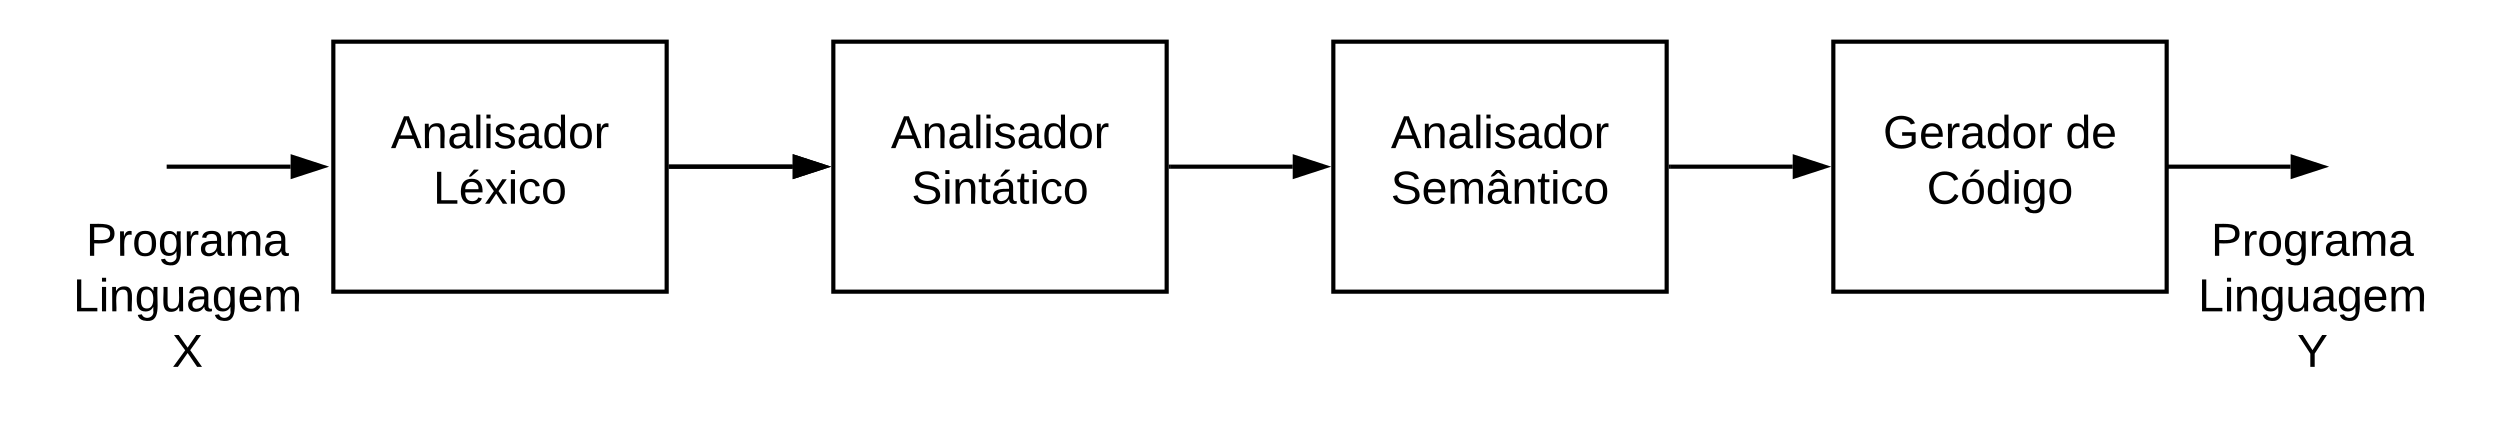
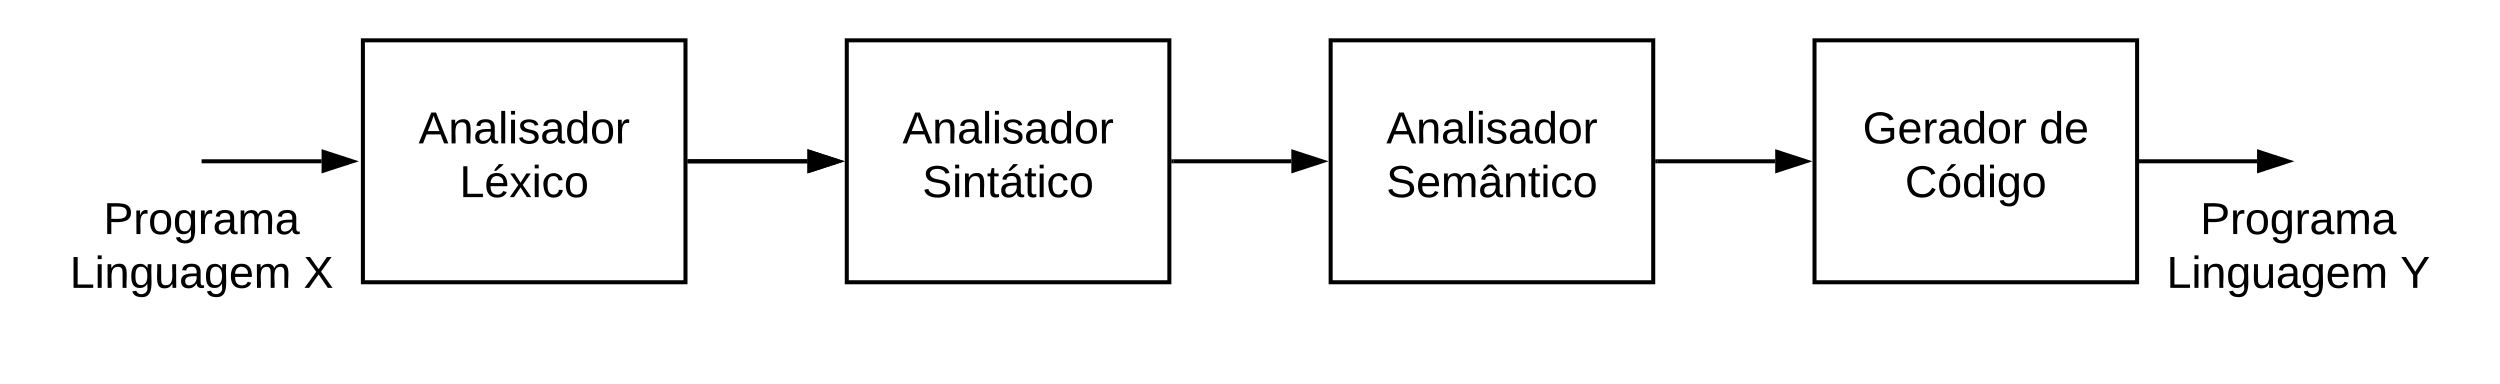
- <svg xmlns="http://www.w3.org/2000/svg" xmlns:ns1="lucid" xmlns:xlink="http://www.w3.org/1999/xlink" width="1200" height="210">
-   <g transform="translate(0 -120)" ns1:page-tab-id="0_0">
+ <svg xmlns="http://www.w3.org/2000/svg" xmlns:ns1="lucid" xmlns:xlink="http://www.w3.org/1999/xlink" width="1240" height="190">
+   <g transform="translate(-60 -120)" ns1:page-tab-id="0_0">
    <path d="M0 0h1870.4v1323.2H0z" fill="#fff" />
-     <path d="M160 140h160v120H160z" stroke="#000" stroke-width="2" fill="#fff" />
-     <use xlink:href="#a" transform="matrix(1,0,0,1,165,145) translate(22.62346 46.11111)" />
-     <use xlink:href="#b" transform="matrix(1,0,0,1,165,145) translate(42.9321 72.77778)" />
-     <path d="M400 140h160v120H400z" stroke="#000" stroke-width="2" fill="#fff" />
-     <use xlink:href="#c" transform="matrix(1,0,0,1,405,145) translate(22.62346 46.11111)" />
-     <use xlink:href="#d" transform="matrix(1,0,0,1,405,145) translate(32.46914 72.77778)" />
-     <path d="M640 140h160v120H640z" stroke="#000" stroke-width="2" fill="#fff" />
-     <use xlink:href="#c" transform="matrix(1,0,0,1,645,145) translate(22.62346 46.11111)" />
-     <use xlink:href="#e" transform="matrix(1,0,0,1,645,145) translate(22.59259 72.77778)" />
-     <path d="M880 140h160v120H880z" stroke="#000" stroke-width="2" fill="#fff" />
-     <use xlink:href="#f" transform="matrix(1,0,0,1,885,145) translate(18.88889 46.11111)" />
-     <use xlink:href="#g" transform="matrix(1,0,0,1,885,145) translate(106.4198 46.11111)" />
-     <use xlink:href="#h" transform="matrix(1,0,0,1,885,145) translate(39.87654 72.77778)" />
-     <path d="M322 200h58.5" stroke="#000" stroke-width="2" fill="none" />
-     <path d="M322.03 201H321v-2h1.03z" />
-     <path d="M395.76 200l-14.26 4.64v-9.28z" stroke="#000" stroke-width="2" />
-     <path d="M562 200h58.5" stroke="#000" stroke-width="2" fill="none" />
-     <path d="M562.03 201H561v-2h1.03z" />
-     <path d="M635.76 200l-14.26 4.64v-9.28z" stroke="#000" stroke-width="2" />
-     <path d="M802 200h58.5" stroke="#000" stroke-width="2" fill="none" />
-     <path d="M802.03 201H801v-2h1.03z" />
-     <path d="M875.76 200l-14.26 4.64v-9.28z" stroke="#000" stroke-width="2" />
-     <path d="M322 200h58.5M322.03 200H321" stroke="#000" stroke-width="2" fill="none" />
-     <path d="M395.76 200l-14.26 4.64v-9.28z" stroke="#000" stroke-width="2" />
-     <path d="M81 200h58.5M81.03 200H80" stroke="#000" stroke-width="2" fill="none" />
-     <path d="M154.76 200l-14.26 4.64v-9.28z" stroke="#000" stroke-width="2" />
-     <path d="M1041 200h58.5M1041.03 200H1040" stroke="#000" stroke-width="2" fill="none" />
-     <path d="M1114.76 200l-14.26 4.64v-9.28z" stroke="#000" stroke-width="2" />
-     <path d="M20 220h140v90H20z" stroke="#000" stroke-opacity="0" stroke-width="2" fill="#fff" fill-opacity="0" />
+     <path d="M240 140h160v120H240z" stroke="#000" stroke-width="2" fill="#fff" />
+     <use xlink:href="#a" transform="matrix(1,0,0,1,245,145) translate(22.62346 46.11111)" />
+     <use xlink:href="#b" transform="matrix(1,0,0,1,245,145) translate(42.9321 72.77778)" />
+     <path d="M480 140h160v120H480z" stroke="#000" stroke-width="2" fill="#fff" />
+     <use xlink:href="#c" transform="matrix(1,0,0,1,485,145) translate(22.62346 46.11111)" />
+     <use xlink:href="#d" transform="matrix(1,0,0,1,485,145) translate(32.46914 72.77778)" />
+     <path d="M720 140h160v120H720z" stroke="#000" stroke-width="2" fill="#fff" />
+     <use xlink:href="#c" transform="matrix(1,0,0,1,725,145) translate(22.62346 46.11111)" />
+     <use xlink:href="#e" transform="matrix(1,0,0,1,725,145) translate(22.59259 72.77778)" />
+     <path d="M960 140h160v120H960z" stroke="#000" stroke-width="2" fill="#fff" />
+     <use xlink:href="#f" transform="matrix(1,0,0,1,965,145) translate(18.88889 46.11111)" />
+     <use xlink:href="#g" transform="matrix(1,0,0,1,965,145) translate(106.4198 46.11111)" />
+     <use xlink:href="#h" transform="matrix(1,0,0,1,965,145) translate(39.87654 72.77778)" />
+     <path d="M402 200h58.5" stroke="#000" stroke-width="2" fill="none" />
+     <path d="M402.03 201H401v-2h1.03z" />
+     <path d="M475.76 200l-14.26 4.64v-9.28z" stroke="#000" stroke-width="2" />
+     <path d="M642 200h58.5" stroke="#000" stroke-width="2" fill="none" />
+     <path d="M642.03 201H641v-2h1.03z" />
+     <path d="M715.76 200l-14.26 4.64v-9.28z" stroke="#000" stroke-width="2" />
+     <path d="M882 200h58.5" stroke="#000" stroke-width="2" fill="none" />
+     <path d="M882.03 201H881v-2h1.03z" />
+     <path d="M955.76 200l-14.26 4.64v-9.28z" stroke="#000" stroke-width="2" />
+     <path d="M402 200h58.5M402.03 200H401" stroke="#000" stroke-width="2" fill="none" />
+     <path d="M475.76 200l-14.26 4.64v-9.28z" stroke="#000" stroke-width="2" />
+     <path d="M161 200h58.5M161.03 200H160" stroke="#000" stroke-width="2" fill="none" />
+     <path d="M234.76 200l-14.26 4.64v-9.28z" stroke="#000" stroke-width="2" />
+     <path d="M1121 200h58.5M1121.03 200H1120" stroke="#000" stroke-width="2" fill="none" />
+     <path d="M1194.76 200l-14.26 4.64v-9.28z" stroke="#000" stroke-width="2" />
+     <path d="M80 200h160v90H80z" stroke="#000" stroke-opacity="0" stroke-width="2" fill="#fff" fill-opacity="0" />
    <g>
-       <use xlink:href="#i" transform="matrix(1,0,0,1,25,225) translate(16.32716 17.77778)" />
-       <use xlink:href="#j" transform="matrix(1,0,0,1,25,225) translate(10.12346 44.44444)" />
-       <use xlink:href="#k" transform="matrix(1,0,0,1,25,225) translate(57.59259 71.11111)" />
+       <use xlink:href="#i" transform="matrix(1,0,0,1,85,205) translate(26.32716 31.11111)" />
+       <use xlink:href="#j" transform="matrix(1,0,0,1,85,205) translate(9.62963 57.77778)" />
+       <use xlink:href="#k" transform="matrix(1,0,0,1,85,205) translate(125.5556 57.77778)" />
    </g>
-     <path d="M1040 220h140v90h-140z" stroke="#000" stroke-opacity="0" stroke-width="2" fill="#fff" fill-opacity="0" />
+     <path d="M1120 200h160v90h-160z" stroke="#000" stroke-opacity="0" stroke-width="2" fill="#fff" fill-opacity="0" />
    <g>
-       <use xlink:href="#i" transform="matrix(1,0,0,1,1045,225) translate(16.32716 17.77778)" />
-       <use xlink:href="#j" transform="matrix(1,0,0,1,1045,225) translate(10.12346 44.44444)" />
-       <use xlink:href="#l" transform="matrix(1,0,0,1,1045,225) translate(57.59259 71.11111)" />
+       <use xlink:href="#l" transform="matrix(1,0,0,1,1125,205) translate(26.32716 31.11111)" />
+       <use xlink:href="#m" transform="matrix(1,0,0,1,1125,205) translate(9.62963 57.77778)" />
+       <use xlink:href="#n" transform="matrix(1,0,0,1,1125,205) translate(125.5556 57.77778)" />
    </g>
    <defs>
-       <path d="M205 0l-28-72H64L36 0H1l101-248h38L239 0h-34zm-38-99l-47-123c-12 45-31 82-46 123h93" id="m" />
-       <path d="M117-194c89-4 53 116 60 194h-32v-121c0-31-8-49-39-48C34-167 62-67 57 0H25l-1-190h30c1 10-1 24 2 32 11-22 29-35 61-36" id="n" />
-       <path d="M141-36C126-15 110 5 73 4 37 3 15-17 15-53c-1-64 63-63 125-63 3-35-9-54-41-54-24 1-41 7-42 31l-33-3c5-37 33-52 76-52 45 0 72 20 72 64v82c-1 20 7 32 28 27v20c-31 9-61-2-59-35zM48-53c0 20 12 33 32 33 41-3 63-29 60-74-43 2-92-5-92 41" id="o" />
-       <path d="M24 0v-261h32V0H24" id="p" />
-       <path d="M24-231v-30h32v30H24zM24 0v-190h32V0H24" id="q" />
-       <path d="M135-143c-3-34-86-38-87 0 15 53 115 12 119 90S17 21 10-45l28-5c4 36 97 45 98 0-10-56-113-15-118-90-4-57 82-63 122-42 12 7 21 19 24 35" id="r" />
-       <path d="M85-194c31 0 48 13 60 33l-1-100h32l1 261h-30c-2-10 0-23-3-31C134-8 116 4 85 4 32 4 16-35 15-94c0-66 23-100 70-100zm9 24c-40 0-46 34-46 75 0 40 6 74 45 74 42 0 51-32 51-76 0-42-9-74-50-73" id="s" />
-       <path d="M100-194c62-1 85 37 85 99 1 63-27 99-86 99S16-35 15-95c0-66 28-99 85-99zM99-20c44 1 53-31 53-75 0-43-8-75-51-75s-53 32-53 75 10 74 51 75" id="t" />
-       <path d="M114-163C36-179 61-72 57 0H25l-1-190h30c1 12-1 29 2 39 6-27 23-49 58-41v29" id="u" />
+       <path d="M205 0l-28-72H64L36 0H1l101-248h38L239 0h-34zm-38-99l-47-123c-12 45-31 82-46 123h93" id="o" />
+       <path d="M117-194c89-4 53 116 60 194h-32v-121c0-31-8-49-39-48C34-167 62-67 57 0H25l-1-190h30c1 10-1 24 2 32 11-22 29-35 61-36" id="p" />
+       <path d="M141-36C126-15 110 5 73 4 37 3 15-17 15-53c-1-64 63-63 125-63 3-35-9-54-41-54-24 1-41 7-42 31l-33-3c5-37 33-52 76-52 45 0 72 20 72 64v82c-1 20 7 32 28 27v20c-31 9-61-2-59-35zM48-53c0 20 12 33 32 33 41-3 63-29 60-74-43 2-92-5-92 41" id="q" />
+       <path d="M24 0v-261h32V0H24" id="r" />
+       <path d="M24-231v-30h32v30H24zM24 0v-190h32V0H24" id="s" />
+       <path d="M135-143c-3-34-86-38-87 0 15 53 115 12 119 90S17 21 10-45l28-5c4 36 97 45 98 0-10-56-113-15-118-90-4-57 82-63 122-42 12 7 21 19 24 35" id="t" />
+       <path d="M85-194c31 0 48 13 60 33l-1-100h32l1 261h-30c-2-10 0-23-3-31C134-8 116 4 85 4 32 4 16-35 15-94c0-66 23-100 70-100zm9 24c-40 0-46 34-46 75 0 40 6 74 45 74 42 0 51-32 51-76 0-42-9-74-50-73" id="u" />
+       <path d="M100-194c62-1 85 37 85 99 1 63-27 99-86 99S16-35 15-95c0-66 28-99 85-99zM99-20c44 1 53-31 53-75 0-43-8-75-51-75s-53 32-53 75 10 74 51 75" id="v" />
+       <path d="M114-163C36-179 61-72 57 0H25l-1-190h30c1 12-1 29 2 39 6-27 23-49 58-41v29" id="w" />
      <g id="a">
-         <use transform="matrix(0.0617284,0,0,0.0617284,0,0)" xlink:href="#m" />
-         <use transform="matrix(0.0617284,0,0,0.0617284,14.81481,0)" xlink:href="#n" />
-         <use transform="matrix(0.0617284,0,0,0.0617284,27.16049,0)" xlink:href="#o" />
-         <use transform="matrix(0.0617284,0,0,0.0617284,39.50617,0)" xlink:href="#p" />
-         <use transform="matrix(0.0617284,0,0,0.0617284,44.38272,0)" xlink:href="#q" />
-         <use transform="matrix(0.0617284,0,0,0.0617284,49.25926,0)" xlink:href="#r" />
-         <use transform="matrix(0.0617284,0,0,0.0617284,60.37037,0)" xlink:href="#o" />
-         <use transform="matrix(0.0617284,0,0,0.0617284,72.71605,0)" xlink:href="#s" />
-         <use transform="matrix(0.0617284,0,0,0.0617284,85.06173,0)" xlink:href="#t" />
-         <use transform="matrix(0.0617284,0,0,0.0617284,97.40741,0)" xlink:href="#u" />
+         <use transform="matrix(0.0617284,0,0,0.0617284,0,0)" xlink:href="#o" />
+         <use transform="matrix(0.0617284,0,0,0.0617284,14.81481,0)" xlink:href="#p" />
+         <use transform="matrix(0.0617284,0,0,0.0617284,27.16049,0)" xlink:href="#q" />
+         <use transform="matrix(0.0617284,0,0,0.0617284,39.50617,0)" xlink:href="#r" />
+         <use transform="matrix(0.0617284,0,0,0.0617284,44.38272,0)" xlink:href="#s" />
+         <use transform="matrix(0.0617284,0,0,0.0617284,49.25926,0)" xlink:href="#t" />
+         <use transform="matrix(0.0617284,0,0,0.0617284,60.37037,0)" xlink:href="#q" />
+         <use transform="matrix(0.0617284,0,0,0.0617284,72.71605,0)" xlink:href="#u" />
+         <use transform="matrix(0.0617284,0,0,0.0617284,85.06173,0)" xlink:href="#v" />
+         <use transform="matrix(0.0617284,0,0,0.0617284,97.40741,0)" xlink:href="#w" />
      </g>
-       <path d="M30 0v-248h33v221h125V0H30" id="v" />
-       <path d="M100-194c63 0 86 42 84 106H49c0 40 14 67 53 68 26 1 43-12 49-29l28 8c-11 28-37 45-77 45C44 4 14-33 15-96c1-61 26-98 85-98zm52 81c6-60-76-77-97-28-3 7-6 17-6 28h103zm-74-98c8-23 27-35 38-54h36v5l-58 49H78" id="w" />
-       <path d="M141 0L90-78 38 0H4l68-98-65-92h35l48 74 47-74h35l-64 92 68 98h-35" id="x" />
-       <path d="M96-169c-40 0-48 33-48 73s9 75 48 75c24 0 41-14 43-38l32 2c-6 37-31 61-74 61-59 0-76-41-82-99-10-93 101-131 147-64 4 7 5 14 7 22l-32 3c-4-21-16-35-41-35" id="y" />
+       <path d="M30 0v-248h33v221h125V0H30" id="x" />
+       <path d="M100-194c63 0 86 42 84 106H49c0 40 14 67 53 68 26 1 43-12 49-29l28 8c-11 28-37 45-77 45C44 4 14-33 15-96c1-61 26-98 85-98zm52 81c6-60-76-77-97-28-3 7-6 17-6 28h103zm-74-98c8-23 27-35 38-54h36v5l-58 49H78" id="y" />
+       <path d="M141 0L90-78 38 0H4l68-98-65-92h35l48 74 47-74h35l-64 92 68 98h-35" id="z" />
+       <path d="M96-169c-40 0-48 33-48 73s9 75 48 75c24 0 41-14 43-38l32 2c-6 37-31 61-74 61-59 0-76-41-82-99-10-93 101-131 147-64 4 7 5 14 7 22l-32 3c-4-21-16-35-41-35" id="A" />
      <g id="b">
-         <use transform="matrix(0.0617284,0,0,0.0617284,0,0)" xlink:href="#v" />
-         <use transform="matrix(0.0617284,0,0,0.0617284,12.34568,0)" xlink:href="#w" />
-         <use transform="matrix(0.0617284,0,0,0.0617284,24.69136,0)" xlink:href="#x" />
-         <use transform="matrix(0.0617284,0,0,0.0617284,35.80247,0)" xlink:href="#q" />
-         <use transform="matrix(0.0617284,0,0,0.0617284,40.67901,0)" xlink:href="#y" />
-         <use transform="matrix(0.0617284,0,0,0.0617284,51.79012,0)" xlink:href="#t" />
+         <use transform="matrix(0.0617284,0,0,0.0617284,0,0)" xlink:href="#x" />
+         <use transform="matrix(0.0617284,0,0,0.0617284,12.34568,0)" xlink:href="#y" />
+         <use transform="matrix(0.0617284,0,0,0.0617284,24.69136,0)" xlink:href="#z" />
+         <use transform="matrix(0.0617284,0,0,0.0617284,35.80247,0)" xlink:href="#s" />
+         <use transform="matrix(0.0617284,0,0,0.0617284,40.67901,0)" xlink:href="#A" />
+         <use transform="matrix(0.0617284,0,0,0.0617284,51.79012,0)" xlink:href="#v" />
      </g>
      <g id="c">
-         <use transform="matrix(0.0617284,0,0,0.0617284,0,0)" xlink:href="#m" />
-         <use transform="matrix(0.0617284,0,0,0.0617284,14.81481,0)" xlink:href="#n" />
-         <use transform="matrix(0.0617284,0,0,0.0617284,27.16049,0)" xlink:href="#o" />
-         <use transform="matrix(0.0617284,0,0,0.0617284,39.50617,0)" xlink:href="#p" />
-         <use transform="matrix(0.0617284,0,0,0.0617284,44.38272,0)" xlink:href="#q" />
-         <use transform="matrix(0.0617284,0,0,0.0617284,49.25926,0)" xlink:href="#r" />
-         <use transform="matrix(0.0617284,0,0,0.0617284,60.37037,0)" xlink:href="#o" />
-         <use transform="matrix(0.0617284,0,0,0.0617284,72.71605,0)" xlink:href="#s" />
-         <use transform="matrix(0.0617284,0,0,0.0617284,85.06173,0)" xlink:href="#t" />
-         <use transform="matrix(0.0617284,0,0,0.0617284,97.40741,0)" xlink:href="#u" />
+         <use transform="matrix(0.0617284,0,0,0.0617284,0,0)" xlink:href="#o" />
+         <use transform="matrix(0.0617284,0,0,0.0617284,14.81481,0)" xlink:href="#p" />
+         <use transform="matrix(0.0617284,0,0,0.0617284,27.16049,0)" xlink:href="#q" />
+         <use transform="matrix(0.0617284,0,0,0.0617284,39.50617,0)" xlink:href="#r" />
+         <use transform="matrix(0.0617284,0,0,0.0617284,44.38272,0)" xlink:href="#s" />
+         <use transform="matrix(0.0617284,0,0,0.0617284,49.25926,0)" xlink:href="#t" />
+         <use transform="matrix(0.0617284,0,0,0.0617284,60.37037,0)" xlink:href="#q" />
+         <use transform="matrix(0.0617284,0,0,0.0617284,72.71605,0)" xlink:href="#u" />
+         <use transform="matrix(0.0617284,0,0,0.0617284,85.06173,0)" xlink:href="#v" />
+         <use transform="matrix(0.0617284,0,0,0.0617284,97.40741,0)" xlink:href="#w" />
      </g>
-       <path d="M185-189c-5-48-123-54-124 2 14 75 158 14 163 119 3 78-121 87-175 55-17-10-28-26-33-46l33-7c5 56 141 63 141-1 0-78-155-14-162-118-5-82 145-84 179-34 5 7 8 16 11 25" id="z" />
-       <path d="M59-47c-2 24 18 29 38 22v24C64 9 27 4 27-40v-127H5v-23h24l9-43h21v43h35v23H59v120" id="A" />
-       <path d="M141-36C126-15 110 5 73 4 37 3 15-17 15-53c-1-64 63-63 125-63 3-35-9-54-41-54-24 1-41 7-42 31l-33-3c5-37 33-52 76-52 45 0 72 20 72 64v82c-1 20 7 32 28 27v20c-31 9-61-2-59-35zM48-53c0 20 12 33 32 33 41-3 63-29 60-74-43 2-92-5-92 41zm25-158c8-23 27-35 38-54h36v5l-58 49H73" id="B" />
+       <path d="M185-189c-5-48-123-54-124 2 14 75 158 14 163 119 3 78-121 87-175 55-17-10-28-26-33-46l33-7c5 56 141 63 141-1 0-78-155-14-162-118-5-82 145-84 179-34 5 7 8 16 11 25" id="B" />
+       <path d="M59-47c-2 24 18 29 38 22v24C64 9 27 4 27-40v-127H5v-23h24l9-43h21v43h35v23H59v120" id="C" />
+       <path d="M141-36C126-15 110 5 73 4 37 3 15-17 15-53c-1-64 63-63 125-63 3-35-9-54-41-54-24 1-41 7-42 31l-33-3c5-37 33-52 76-52 45 0 72 20 72 64v82c-1 20 7 32 28 27v20c-31 9-61-2-59-35zM48-53c0 20 12 33 32 33 41-3 63-29 60-74-43 2-92-5-92 41zm25-158c8-23 27-35 38-54h36v5l-58 49H73" id="D" />
      <g id="d">
-         <use transform="matrix(0.0617284,0,0,0.0617284,0,0)" xlink:href="#z" />
-         <use transform="matrix(0.0617284,0,0,0.0617284,14.81481,0)" xlink:href="#q" />
-         <use transform="matrix(0.0617284,0,0,0.0617284,19.69136,0)" xlink:href="#n" />
-         <use transform="matrix(0.0617284,0,0,0.0617284,32.03704,0)" xlink:href="#A" />
-         <use transform="matrix(0.0617284,0,0,0.0617284,38.20988,0)" xlink:href="#B" />
-         <use transform="matrix(0.0617284,0,0,0.0617284,50.55556,0)" xlink:href="#A" />
-         <use transform="matrix(0.0617284,0,0,0.0617284,56.7284,0)" xlink:href="#q" />
-         <use transform="matrix(0.0617284,0,0,0.0617284,61.60494,0)" xlink:href="#y" />
-         <use transform="matrix(0.0617284,0,0,0.0617284,72.71605,0)" xlink:href="#t" />
+         <use transform="matrix(0.0617284,0,0,0.0617284,0,0)" xlink:href="#B" />
+         <use transform="matrix(0.0617284,0,0,0.0617284,14.81481,0)" xlink:href="#s" />
+         <use transform="matrix(0.0617284,0,0,0.0617284,19.69136,0)" xlink:href="#p" />
+         <use transform="matrix(0.0617284,0,0,0.0617284,32.03704,0)" xlink:href="#C" />
+         <use transform="matrix(0.0617284,0,0,0.0617284,38.20988,0)" xlink:href="#D" />
+         <use transform="matrix(0.0617284,0,0,0.0617284,50.55556,0)" xlink:href="#C" />
+         <use transform="matrix(0.0617284,0,0,0.0617284,56.7284,0)" xlink:href="#s" />
+         <use transform="matrix(0.0617284,0,0,0.0617284,61.60494,0)" xlink:href="#A" />
+         <use transform="matrix(0.0617284,0,0,0.0617284,72.71605,0)" xlink:href="#v" />
      </g>
-       <path d="M100-194c63 0 86 42 84 106H49c0 40 14 67 53 68 26 1 43-12 49-29l28 8c-11 28-37 45-77 45C44 4 14-33 15-96c1-61 26-98 85-98zm52 81c6-60-76-77-97-28-3 7-6 17-6 28h103" id="C" />
-       <path d="M210-169c-67 3-38 105-44 169h-31v-121c0-29-5-50-35-48C34-165 62-65 56 0H25l-1-190h30c1 10-1 24 2 32 10-44 99-50 107 0 11-21 27-35 58-36 85-2 47 119 55 194h-31v-121c0-29-5-49-35-48" id="D" />
-       <path d="M141-36C126-15 110 5 73 4 37 3 15-17 15-53c-1-64 63-63 125-63 3-35-9-54-41-54-24 1-41 7-42 31l-33-3c5-37 33-52 76-52 45 0 72 20 72 64v82c-1 20 7 32 28 27v20c-31 9-61-2-59-35zM48-53c0 20 12 33 32 33 41-3 63-29 60-74-43 2-92-5-92 41zm67-209c12 18 30 30 39 51-31 2-38-20-57-30-20 10-27 32-59 30 9-22 29-33 41-51h36" id="E" />
+       <path d="M100-194c63 0 86 42 84 106H49c0 40 14 67 53 68 26 1 43-12 49-29l28 8c-11 28-37 45-77 45C44 4 14-33 15-96c1-61 26-98 85-98zm52 81c6-60-76-77-97-28-3 7-6 17-6 28h103" id="E" />
+       <path d="M210-169c-67 3-38 105-44 169h-31v-121c0-29-5-50-35-48C34-165 62-65 56 0H25l-1-190h30c1 10-1 24 2 32 10-44 99-50 107 0 11-21 27-35 58-36 85-2 47 119 55 194h-31v-121c0-29-5-49-35-48" id="F" />
+       <path d="M141-36C126-15 110 5 73 4 37 3 15-17 15-53c-1-64 63-63 125-63 3-35-9-54-41-54-24 1-41 7-42 31l-33-3c5-37 33-52 76-52 45 0 72 20 72 64v82c-1 20 7 32 28 27v20c-31 9-61-2-59-35zM48-53c0 20 12 33 32 33 41-3 63-29 60-74-43 2-92-5-92 41zm67-209c12 18 30 30 39 51-31 2-38-20-57-30-20 10-27 32-59 30 9-22 29-33 41-51h36" id="G" />
      <g id="e">
-         <use transform="matrix(0.0617284,0,0,0.0617284,0,0)" xlink:href="#z" />
-         <use transform="matrix(0.0617284,0,0,0.0617284,14.81481,0)" xlink:href="#C" />
-         <use transform="matrix(0.0617284,0,0,0.0617284,27.16049,0)" xlink:href="#D" />
-         <use transform="matrix(0.0617284,0,0,0.0617284,45.61728,0)" xlink:href="#E" />
-         <use transform="matrix(0.0617284,0,0,0.0617284,57.96296,0)" xlink:href="#n" />
-         <use transform="matrix(0.0617284,0,0,0.0617284,70.30864,0)" xlink:href="#A" />
-         <use transform="matrix(0.0617284,0,0,0.0617284,76.48148,0)" xlink:href="#q" />
-         <use transform="matrix(0.0617284,0,0,0.0617284,81.35802,0)" xlink:href="#y" />
-         <use transform="matrix(0.0617284,0,0,0.0617284,92.46914,0)" xlink:href="#t" />
+         <use transform="matrix(0.0617284,0,0,0.0617284,0,0)" xlink:href="#B" />
+         <use transform="matrix(0.0617284,0,0,0.0617284,14.81481,0)" xlink:href="#E" />
+         <use transform="matrix(0.0617284,0,0,0.0617284,27.16049,0)" xlink:href="#F" />
+         <use transform="matrix(0.0617284,0,0,0.0617284,45.61728,0)" xlink:href="#G" />
+         <use transform="matrix(0.0617284,0,0,0.0617284,57.96296,0)" xlink:href="#p" />
+         <use transform="matrix(0.0617284,0,0,0.0617284,70.30864,0)" xlink:href="#C" />
+         <use transform="matrix(0.0617284,0,0,0.0617284,76.48148,0)" xlink:href="#s" />
+         <use transform="matrix(0.0617284,0,0,0.0617284,81.35802,0)" xlink:href="#A" />
+         <use transform="matrix(0.0617284,0,0,0.0617284,92.46914,0)" xlink:href="#v" />
      </g>
-       <path d="M143 4C61 4 22-44 18-125c-5-107 100-154 193-111 17 8 29 25 37 43l-32 9c-13-25-37-40-76-40-61 0-88 39-88 99 0 61 29 100 91 101 35 0 62-11 79-27v-45h-74v-28h105v86C228-13 192 4 143 4" id="F" />
+       <path d="M143 4C61 4 22-44 18-125c-5-107 100-154 193-111 17 8 29 25 37 43l-32 9c-13-25-37-40-76-40-61 0-88 39-88 99 0 61 29 100 91 101 35 0 62-11 79-27v-45h-74v-28h105v86C228-13 192 4 143 4" id="H" />
      <g id="f">
-         <use transform="matrix(0.0617284,0,0,0.0617284,0,0)" xlink:href="#F" />
-         <use transform="matrix(0.0617284,0,0,0.0617284,17.28395,0)" xlink:href="#C" />
-         <use transform="matrix(0.0617284,0,0,0.0617284,29.62963,0)" xlink:href="#u" />
-         <use transform="matrix(0.0617284,0,0,0.0617284,36.97531,0)" xlink:href="#o" />
-         <use transform="matrix(0.0617284,0,0,0.0617284,49.32099,0)" xlink:href="#s" />
-         <use transform="matrix(0.0617284,0,0,0.0617284,61.66667,0)" xlink:href="#t" />
-         <use transform="matrix(0.0617284,0,0,0.0617284,74.01235,0)" xlink:href="#u" />
+         <use transform="matrix(0.0617284,0,0,0.0617284,0,0)" xlink:href="#H" />
+         <use transform="matrix(0.0617284,0,0,0.0617284,17.28395,0)" xlink:href="#E" />
+         <use transform="matrix(0.0617284,0,0,0.0617284,29.62963,0)" xlink:href="#w" />
+         <use transform="matrix(0.0617284,0,0,0.0617284,36.97531,0)" xlink:href="#q" />
+         <use transform="matrix(0.0617284,0,0,0.0617284,49.32099,0)" xlink:href="#u" />
+         <use transform="matrix(0.0617284,0,0,0.0617284,61.66667,0)" xlink:href="#v" />
+         <use transform="matrix(0.0617284,0,0,0.0617284,74.01235,0)" xlink:href="#w" />
      </g>
      <g id="g">
-         <use transform="matrix(0.0617284,0,0,0.0617284,0,0)" xlink:href="#s" />
-         <use transform="matrix(0.0617284,0,0,0.0617284,12.34568,0)" xlink:href="#C" />
+         <use transform="matrix(0.0617284,0,0,0.0617284,0,0)" xlink:href="#u" />
+         <use transform="matrix(0.0617284,0,0,0.0617284,12.34568,0)" xlink:href="#E" />
      </g>
-       <path d="M212-179c-10-28-35-45-73-45-59 0-87 40-87 99 0 60 29 101 89 101 43 0 62-24 78-52l27 14C228-24 195 4 139 4 59 4 22-46 18-125c-6-104 99-153 187-111 19 9 31 26 39 46" id="G" />
-       <path d="M100-194c62-1 85 37 85 99 1 63-27 99-86 99S16-35 15-95c0-66 28-99 85-99zM99-20c44 1 53-31 53-75 0-43-8-75-51-75s-53 32-53 75 10 74 51 75zM76-211c8-23 27-35 38-54h36v5l-58 49H76" id="H" />
-       <path d="M177-190C167-65 218 103 67 71c-23-6-38-20-44-43l32-5c15 47 100 32 89-28v-30C133-14 115 1 83 1 29 1 15-40 15-95c0-56 16-97 71-98 29-1 48 16 59 35 1-10 0-23 2-32h30zM94-22c36 0 50-32 50-73 0-42-14-75-50-75-39 0-46 34-46 75s6 73 46 73" id="I" />
+       <path d="M212-179c-10-28-35-45-73-45-59 0-87 40-87 99 0 60 29 101 89 101 43 0 62-24 78-52l27 14C228-24 195 4 139 4 59 4 22-46 18-125c-6-104 99-153 187-111 19 9 31 26 39 46" id="I" />
+       <path d="M100-194c62-1 85 37 85 99 1 63-27 99-86 99S16-35 15-95c0-66 28-99 85-99zM99-20c44 1 53-31 53-75 0-43-8-75-51-75s-53 32-53 75 10 74 51 75zM76-211c8-23 27-35 38-54h36v5l-58 49H76" id="J" />
+       <path d="M177-190C167-65 218 103 67 71c-23-6-38-20-44-43l32-5c15 47 100 32 89-28v-30C133-14 115 1 83 1 29 1 15-40 15-95c0-56 16-97 71-98 29-1 48 16 59 35 1-10 0-23 2-32h30zM94-22c36 0 50-32 50-73 0-42-14-75-50-75-39 0-46 34-46 75s6 73 46 73" id="K" />
      <g id="h">
-         <use transform="matrix(0.0617284,0,0,0.0617284,0,0)" xlink:href="#G" />
-         <use transform="matrix(0.0617284,0,0,0.0617284,15.98765,0)" xlink:href="#H" />
-         <use transform="matrix(0.0617284,0,0,0.0617284,28.33333,0)" xlink:href="#s" />
-         <use transform="matrix(0.0617284,0,0,0.0617284,40.67901,0)" xlink:href="#q" />
-         <use transform="matrix(0.0617284,0,0,0.0617284,45.55556,0)" xlink:href="#I" />
-         <use transform="matrix(0.0617284,0,0,0.0617284,57.90123,0)" xlink:href="#t" />
+         <use transform="matrix(0.0617284,0,0,0.0617284,0,0)" xlink:href="#I" />
+         <use transform="matrix(0.0617284,0,0,0.0617284,15.98765,0)" xlink:href="#J" />
+         <use transform="matrix(0.0617284,0,0,0.0617284,28.33333,0)" xlink:href="#u" />
+         <use transform="matrix(0.0617284,0,0,0.0617284,40.67901,0)" xlink:href="#s" />
+         <use transform="matrix(0.0617284,0,0,0.0617284,45.55556,0)" xlink:href="#K" />
+         <use transform="matrix(0.0617284,0,0,0.0617284,57.90123,0)" xlink:href="#v" />
      </g>
-       <path d="M30-248c87 1 191-15 191 75 0 78-77 80-158 76V0H30v-248zm33 125c57 0 124 11 124-50 0-59-68-47-124-48v98" id="J" />
+       <path d="M30-248c87 1 191-15 191 75 0 78-77 80-158 76V0H30v-248zm33 125c57 0 124 11 124-50 0-59-68-47-124-48v98" id="L" />
      <g id="i">
-         <use transform="matrix(0.0617284,0,0,0.0617284,0,0)" xlink:href="#J" />
-         <use transform="matrix(0.0617284,0,0,0.0617284,14.81481,0)" xlink:href="#u" />
-         <use transform="matrix(0.0617284,0,0,0.0617284,22.16049,0)" xlink:href="#t" />
-         <use transform="matrix(0.0617284,0,0,0.0617284,34.50617,0)" xlink:href="#I" />
-         <use transform="matrix(0.0617284,0,0,0.0617284,46.85185,0)" xlink:href="#u" />
-         <use transform="matrix(0.0617284,0,0,0.0617284,54.19753,0)" xlink:href="#o" />
-         <use transform="matrix(0.0617284,0,0,0.0617284,66.54321,0)" xlink:href="#D" />
-         <use transform="matrix(0.0617284,0,0,0.0617284,85,0)" xlink:href="#o" />
+         <use transform="matrix(0.0617284,0,0,0.0617284,0,0)" xlink:href="#L" />
+         <use transform="matrix(0.0617284,0,0,0.0617284,14.81481,0)" xlink:href="#w" />
+         <use transform="matrix(0.0617284,0,0,0.0617284,22.16049,0)" xlink:href="#v" />
+         <use transform="matrix(0.0617284,0,0,0.0617284,34.50617,0)" xlink:href="#K" />
+         <use transform="matrix(0.0617284,0,0,0.0617284,46.85185,0)" xlink:href="#w" />
+         <use transform="matrix(0.0617284,0,0,0.0617284,54.19753,0)" xlink:href="#q" />
+         <use transform="matrix(0.0617284,0,0,0.0617284,66.54321,0)" xlink:href="#F" />
+         <use transform="matrix(0.0617284,0,0,0.0617284,85,0)" xlink:href="#q" />
      </g>
-       <path d="M84 4C-5 8 30-112 23-190h32v120c0 31 7 50 39 49 72-2 45-101 50-169h31l1 190h-30c-1-10 1-25-2-33-11 22-28 36-60 37" id="K" />
+       <path d="M84 4C-5 8 30-112 23-190h32v120c0 31 7 50 39 49 72-2 45-101 50-169h31l1 190h-30c-1-10 1-25-2-33-11 22-28 36-60 37" id="M" />
      <g id="j">
-         <use transform="matrix(0.0617284,0,0,0.0617284,0,0)" xlink:href="#v" />
-         <use transform="matrix(0.0617284,0,0,0.0617284,12.34568,0)" xlink:href="#q" />
-         <use transform="matrix(0.0617284,0,0,0.0617284,17.22222,0)" xlink:href="#n" />
-         <use transform="matrix(0.0617284,0,0,0.0617284,29.5679,0)" xlink:href="#I" />
-         <use transform="matrix(0.0617284,0,0,0.0617284,41.91358,0)" xlink:href="#K" />
-         <use transform="matrix(0.0617284,0,0,0.0617284,54.25926,0)" xlink:href="#o" />
-         <use transform="matrix(0.0617284,0,0,0.0617284,66.60494,0)" xlink:href="#I" />
-         <use transform="matrix(0.0617284,0,0,0.0617284,78.95062,0)" xlink:href="#C" />
-         <use transform="matrix(0.0617284,0,0,0.0617284,91.2963,0)" xlink:href="#D" />
+         <use transform="matrix(0.0617284,0,0,0.0617284,0,0)" xlink:href="#x" />
+         <use transform="matrix(0.0617284,0,0,0.0617284,12.34568,0)" xlink:href="#s" />
+         <use transform="matrix(0.0617284,0,0,0.0617284,17.22222,0)" xlink:href="#p" />
+         <use transform="matrix(0.0617284,0,0,0.0617284,29.5679,0)" xlink:href="#K" />
+         <use transform="matrix(0.0617284,0,0,0.0617284,41.91358,0)" xlink:href="#M" />
+         <use transform="matrix(0.0617284,0,0,0.0617284,54.25926,0)" xlink:href="#q" />
+         <use transform="matrix(0.0617284,0,0,0.0617284,66.60494,0)" xlink:href="#K" />
+         <use transform="matrix(0.0617284,0,0,0.0617284,78.95062,0)" xlink:href="#E" />
+         <use transform="matrix(0.0617284,0,0,0.0617284,91.2963,0)" xlink:href="#F" />
      </g>
-       <path d="M195 0l-74-108L45 0H8l94-129-87-119h37l69 98 67-98h37l-84 118L233 0h-38" id="L" />
-       <use transform="matrix(0.0617284,0,0,0.0617284,0,0)" xlink:href="#L" id="k" />
-       <path d="M137-103V0h-34v-103L8-248h37l75 118 75-118h37" id="M" />
-       <use transform="matrix(0.0617284,0,0,0.0617284,0,0)" xlink:href="#M" id="l" />
+       <path d="M195 0l-74-108L45 0H8l94-129-87-119h37l69 98 67-98h37l-84 118L233 0h-38" id="N" />
+       <use transform="matrix(0.0617284,0,0,0.0617284,0,0)" xlink:href="#N" id="k" />
+       <g id="l">
+         <use transform="matrix(0.0617284,0,0,0.0617284,0,0)" xlink:href="#L" />
+         <use transform="matrix(0.0617284,0,0,0.0617284,14.81481,0)" xlink:href="#w" />
+         <use transform="matrix(0.0617284,0,0,0.0617284,22.16049,0)" xlink:href="#v" />
+         <use transform="matrix(0.0617284,0,0,0.0617284,34.50617,0)" xlink:href="#K" />
+         <use transform="matrix(0.0617284,0,0,0.0617284,46.85185,0)" xlink:href="#w" />
+         <use transform="matrix(0.0617284,0,0,0.0617284,54.19753,0)" xlink:href="#q" />
+         <use transform="matrix(0.0617284,0,0,0.0617284,66.54321,0)" xlink:href="#F" />
+         <use transform="matrix(0.0617284,0,0,0.0617284,85,0)" xlink:href="#q" />
+       </g>
+       <g id="m">
+         <use transform="matrix(0.0617284,0,0,0.0617284,0,0)" xlink:href="#x" />
+         <use transform="matrix(0.0617284,0,0,0.0617284,12.34568,0)" xlink:href="#s" />
+         <use transform="matrix(0.0617284,0,0,0.0617284,17.22222,0)" xlink:href="#p" />
+         <use transform="matrix(0.0617284,0,0,0.0617284,29.5679,0)" xlink:href="#K" />
+         <use transform="matrix(0.0617284,0,0,0.0617284,41.91358,0)" xlink:href="#M" />
+         <use transform="matrix(0.0617284,0,0,0.0617284,54.25926,0)" xlink:href="#q" />
+         <use transform="matrix(0.0617284,0,0,0.0617284,66.60494,0)" xlink:href="#K" />
+         <use transform="matrix(0.0617284,0,0,0.0617284,78.95062,0)" xlink:href="#E" />
+         <use transform="matrix(0.0617284,0,0,0.0617284,91.2963,0)" xlink:href="#F" />
+       </g>
+       <path d="M137-103V0h-34v-103L8-248h37l75 118 75-118h37" id="O" />
+       <use transform="matrix(0.0617284,0,0,0.0617284,0,0)" xlink:href="#O" id="n" />
    </defs>
  </g>
</svg>
